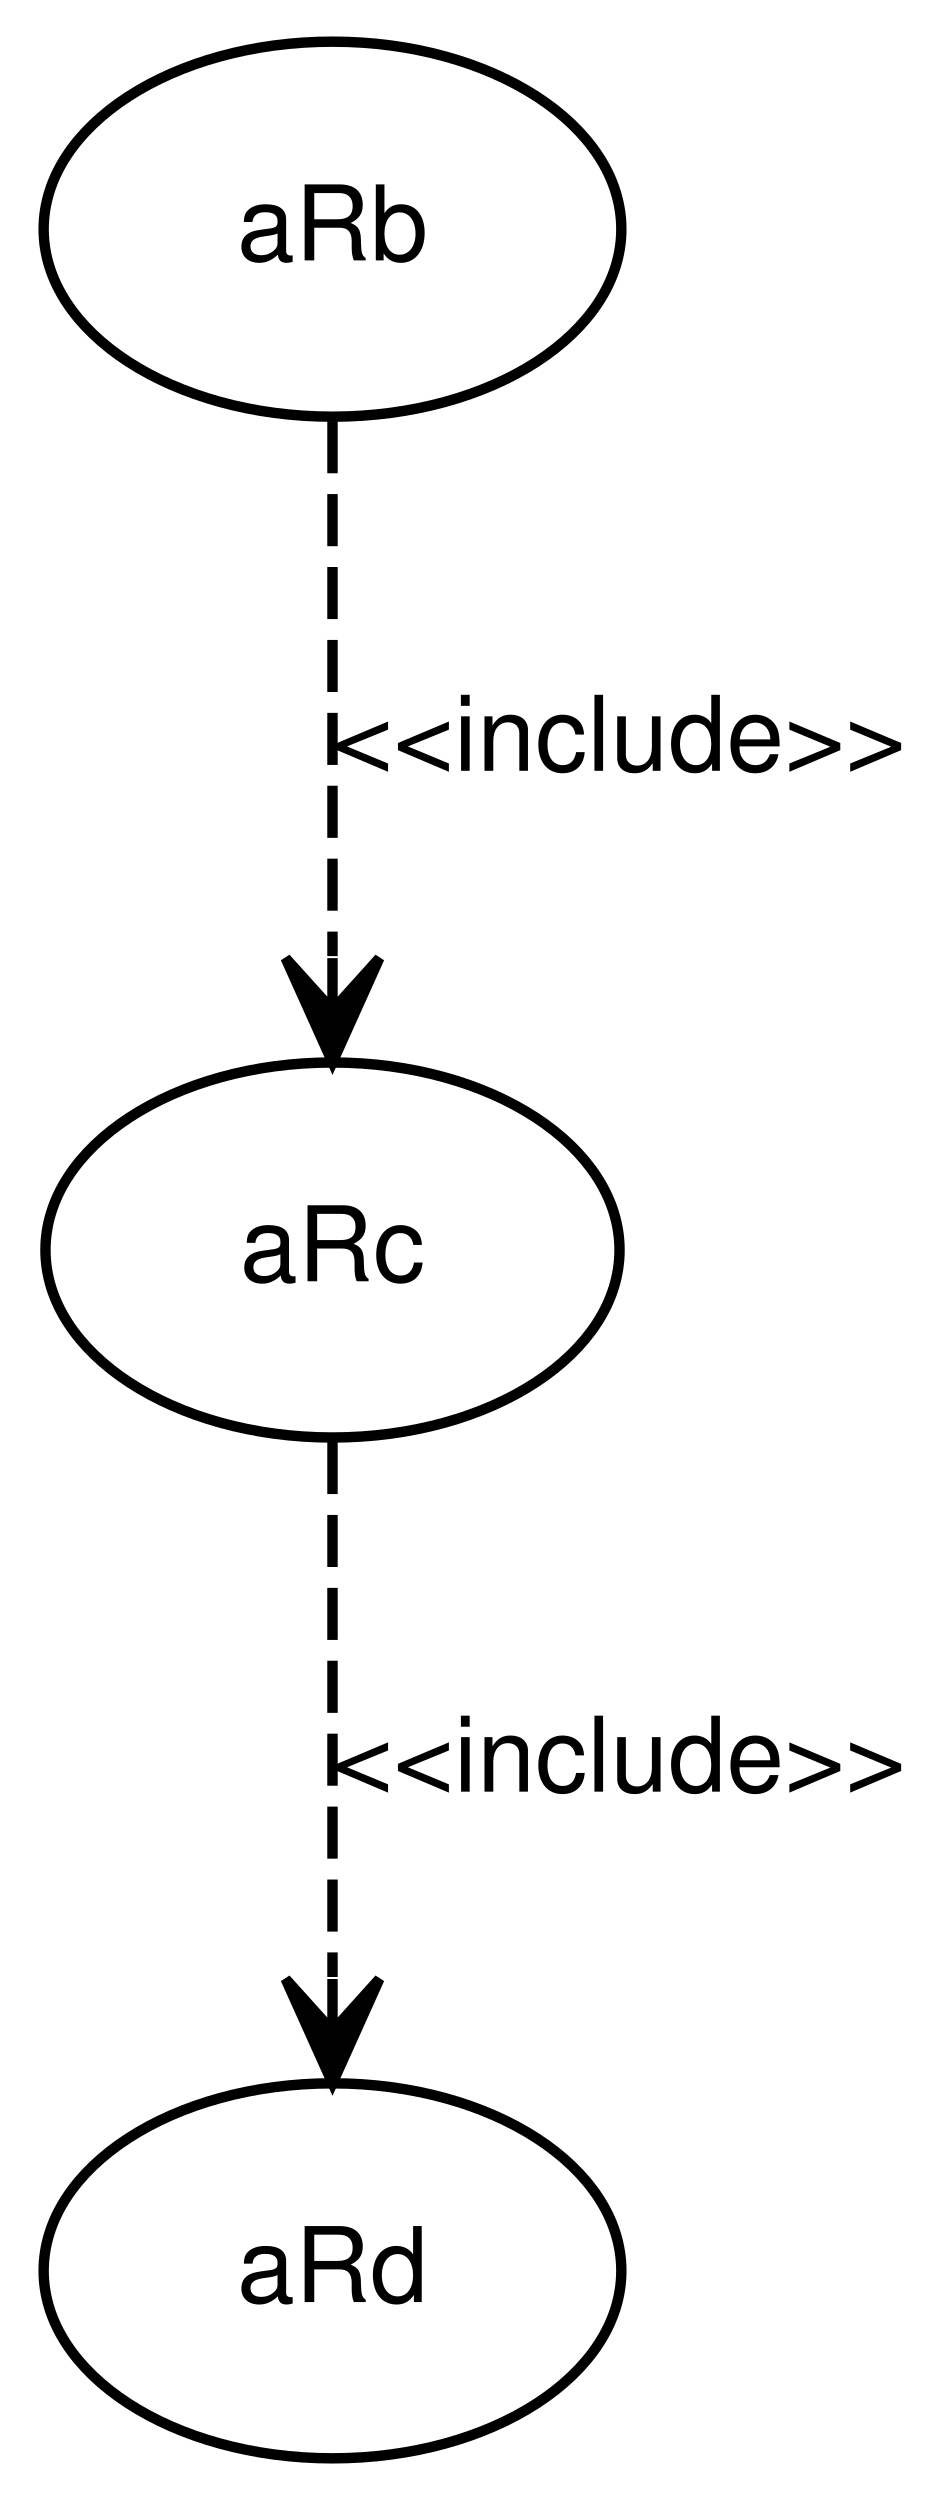
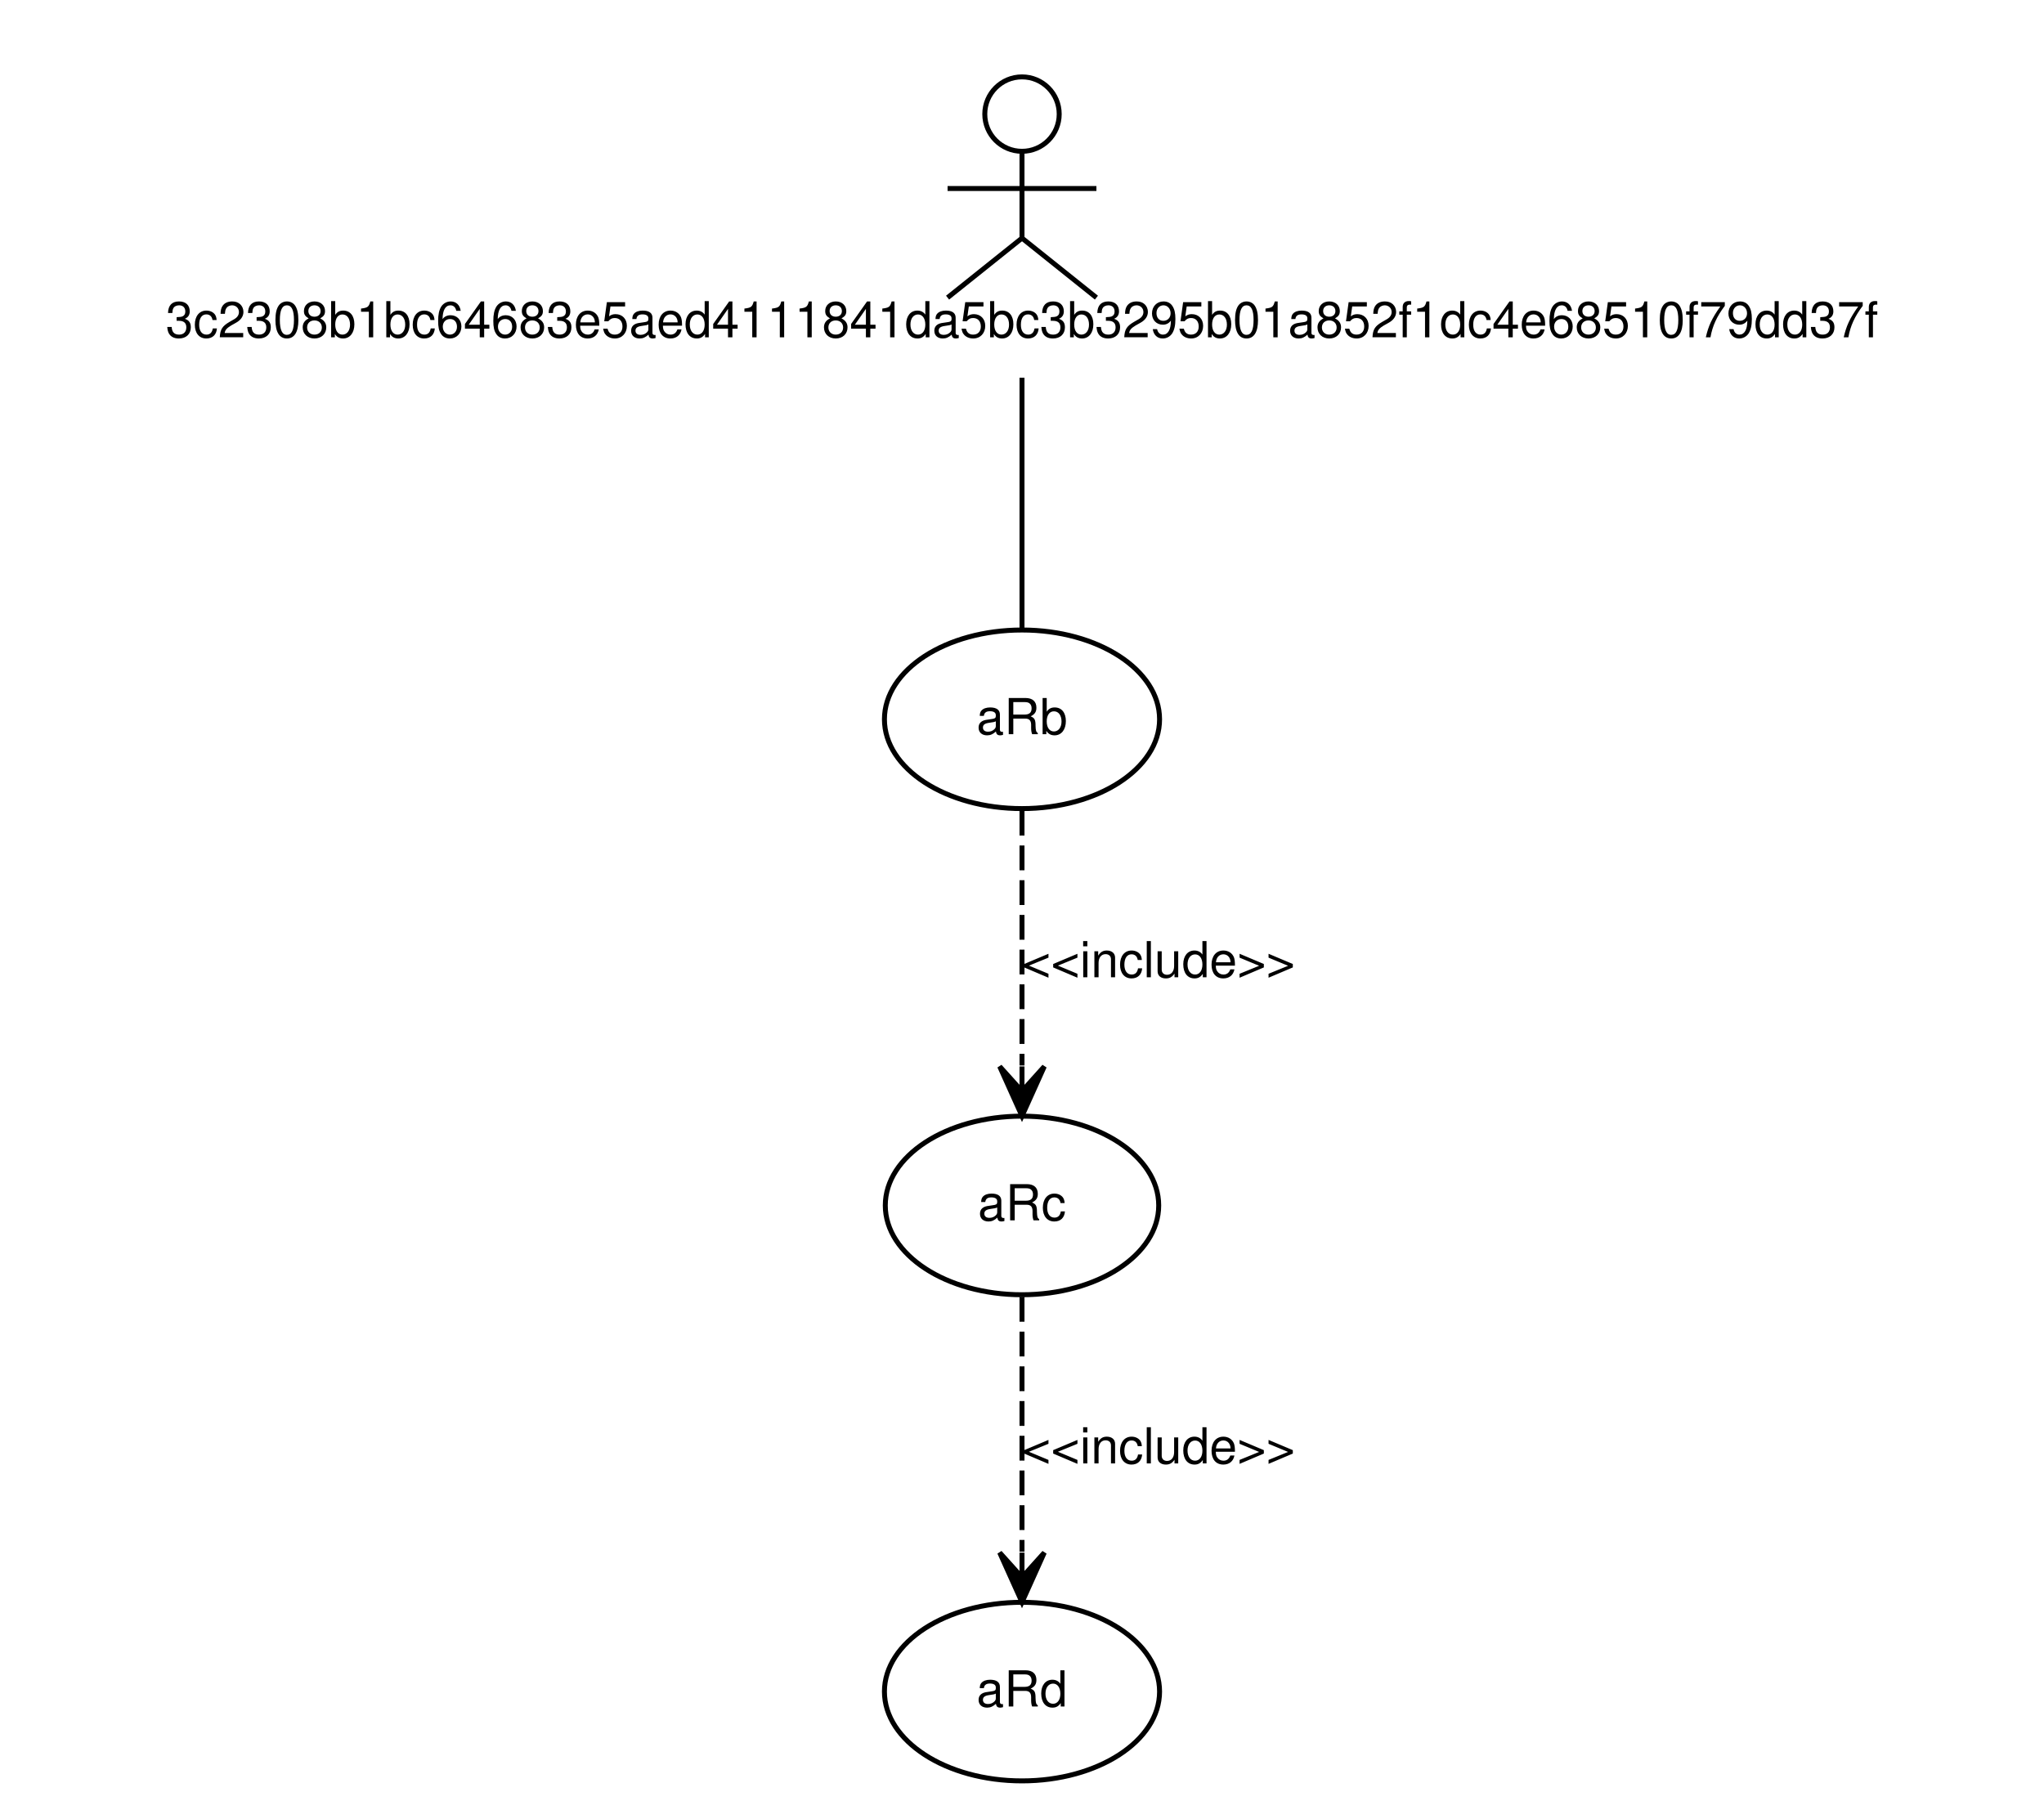
- <svg xmlns="http://www.w3.org/2000/svg" width="91pt" height="240pt" viewBox="0.00 0.00 90.89 240.00" version="1.1" id="svg44">
-   <defs id="defs48" />
-   <g id="graph0" class="graph" transform="scale(1 1) rotate(0) translate(4 236)">
+ <svg xmlns="http://www.w3.org/2000/svg" width="412pt" height="363pt" viewBox="0.00 0.00 411.77 363.00">
+   <g id="graph0" class="graph" transform="scale(1 1) rotate(0) translate(4 359)">
    <g id="node1" class="node">
-       <ellipse fill="none" stroke="#000000" cx="27.864" cy="-214" rx="27.729" ry="18" id="ellipse6" />
-       <text text-anchor="middle" x="27.864" y="-211" font-family="Helvetica,sans-Serif" font-size="10.00" fill="#000000" id="text8">aRb</text>
+       <ellipse fill="none" stroke="#000000" cx="201.885" cy="-214" rx="27.729" ry="18" />
+       <text text-anchor="middle" x="201.885" y="-211" font-family="Helvetica,sans-Serif" font-size="10.00" fill="#000000">aRb</text>
    </g>
    <g id="node2" class="node">
-       <ellipse fill="none" stroke="#000000" cx="27.864" cy="-116" rx="27.556" ry="18" id="ellipse13" />
-       <text text-anchor="middle" x="27.864" y="-113" font-family="Helvetica,sans-Serif" font-size="10.00" fill="#000000" id="text15">aRc</text>
+       <ellipse fill="none" stroke="#000000" cx="201.885" cy="-116" rx="27.556" ry="18" />
+       <text text-anchor="middle" x="201.885" y="-113" font-family="Helvetica,sans-Serif" font-size="10.00" fill="#000000">aRc</text>
    </g>
    <g id="edge1" class="edge">
-       <path fill="none" stroke="#000000" stroke-dasharray="5,2" d="M27.864,-195.567C27.864,-181.103 27.864,-160.724 27.864,-144.211" id="path20" />
-       <polygon fill="#000000" stroke="#000000" points="27.864,-134.019 32.364,-144.019 27.864,-139.019 27.864,-144.019 27.864,-144.019 27.864,-144.019 27.864,-139.019 23.364,-144.019 27.864,-134.019 27.864,-134.019" id="polygon22" />
-       <text text-anchor="middle" x="55.379" y="-162" font-family="Helvetica,sans-Serif" font-size="10.00" fill="#000000" id="text24">&lt;&lt;include&gt;&gt;</text>
+       <path fill="none" stroke="#000000" stroke-dasharray="5,2" d="M201.885,-195.567C201.885,-181.103 201.885,-160.724 201.885,-144.211" />
+       <polygon fill="#000000" stroke="#000000" points="201.885,-134.019 206.385,-144.019 201.885,-139.019 201.885,-144.019 201.885,-144.019 201.885,-144.019 201.885,-139.019 197.385,-144.019 201.885,-134.019 201.885,-134.019" />
+       <text text-anchor="middle" x="229.399" y="-162" font-family="Helvetica,sans-Serif" font-size="10.00" fill="#000000">&lt;&lt;include&gt;&gt;</text>
    </g>
    <g id="node3" class="node">
-       <ellipse fill="none" stroke="#000000" cx="27.864" cy="-18" rx="27.729" ry="18" id="ellipse29" />
-       <text text-anchor="middle" x="27.864" y="-15" font-family="Helvetica,sans-Serif" font-size="10.00" fill="#000000" id="text31">aRd</text>
+       <ellipse fill="none" stroke="#000000" cx="201.885" cy="-18" rx="27.729" ry="18" />
+       <text text-anchor="middle" x="201.885" y="-15" font-family="Helvetica,sans-Serif" font-size="10.00" fill="#000000">aRd</text>
    </g>
    <g id="edge2" class="edge">
-       <path fill="none" stroke="#000000" stroke-dasharray="5,2" d="M27.864,-97.567C27.864,-83.103 27.864,-62.724 27.864,-46.211" id="path36" />
-       <polygon fill="#000000" stroke="#000000" points="27.864,-36.019 32.364,-46.019 27.864,-41.019 27.864,-46.019 27.864,-46.019 27.864,-46.019 27.864,-41.019 23.364,-46.019 27.864,-36.019 27.864,-36.019" id="polygon38" />
-       <text text-anchor="middle" x="55.379" y="-64" font-family="Helvetica, sans-Serif" font-size="10px" fill="#000000" id="text40" style="display:inline">&lt;&lt;include&gt;&gt;</text>
+       <path fill="none" stroke="#000000" stroke-dasharray="5,2" d="M201.885,-97.567C201.885,-83.103 201.885,-62.724 201.885,-46.211" />
+       <polygon fill="#000000" stroke="#000000" points="201.885,-36.019 206.385,-46.019 201.885,-41.019 201.885,-46.019 201.885,-46.019 201.885,-46.019 201.885,-41.019 197.385,-46.019 201.885,-36.019 201.885,-36.019" />
+       <text text-anchor="middle" x="229.399" y="-64" font-family="Helvetica,sans-Serif" font-size="10.00" fill="#000000">&lt;&lt;include&gt;&gt;</text>
+     </g>
+     <g id="node4" class="node">
+       <g transform="translate(201.8845,-316)" style="fill:none;stroke:black;stroke-width:1px">
+         <circle cx="0" cy="-20" r="7.5" />
+         <line x1="0" y1="-12.5" x2="0" y2="5" />
+         <line x1="-15" y1="-5" x2="15" y2="-5" />
+         <line x1="0" y1="5" x2="-15" y2="17" />
+         <line x1="0" y1="5" x2="15" y2="17" />
+       </g>
+       <text text-anchor="middle" x="201.885" y="-291" font-family="Helvetica,sans-Serif" font-size="10.00" fill="#000000">3c2308b1bc64683e5aed4111841da5bc3b3295b01a852f1dc4e68510f79dd37f</text>
+     </g>
+     <g id="edge3" class="edge">
+       <path fill="none" stroke="#000000" d="M201.885,-282.865C201.885,-265.78 201.885,-246.127 201.885,-232.2" />
    </g>
  </g>
</svg>
